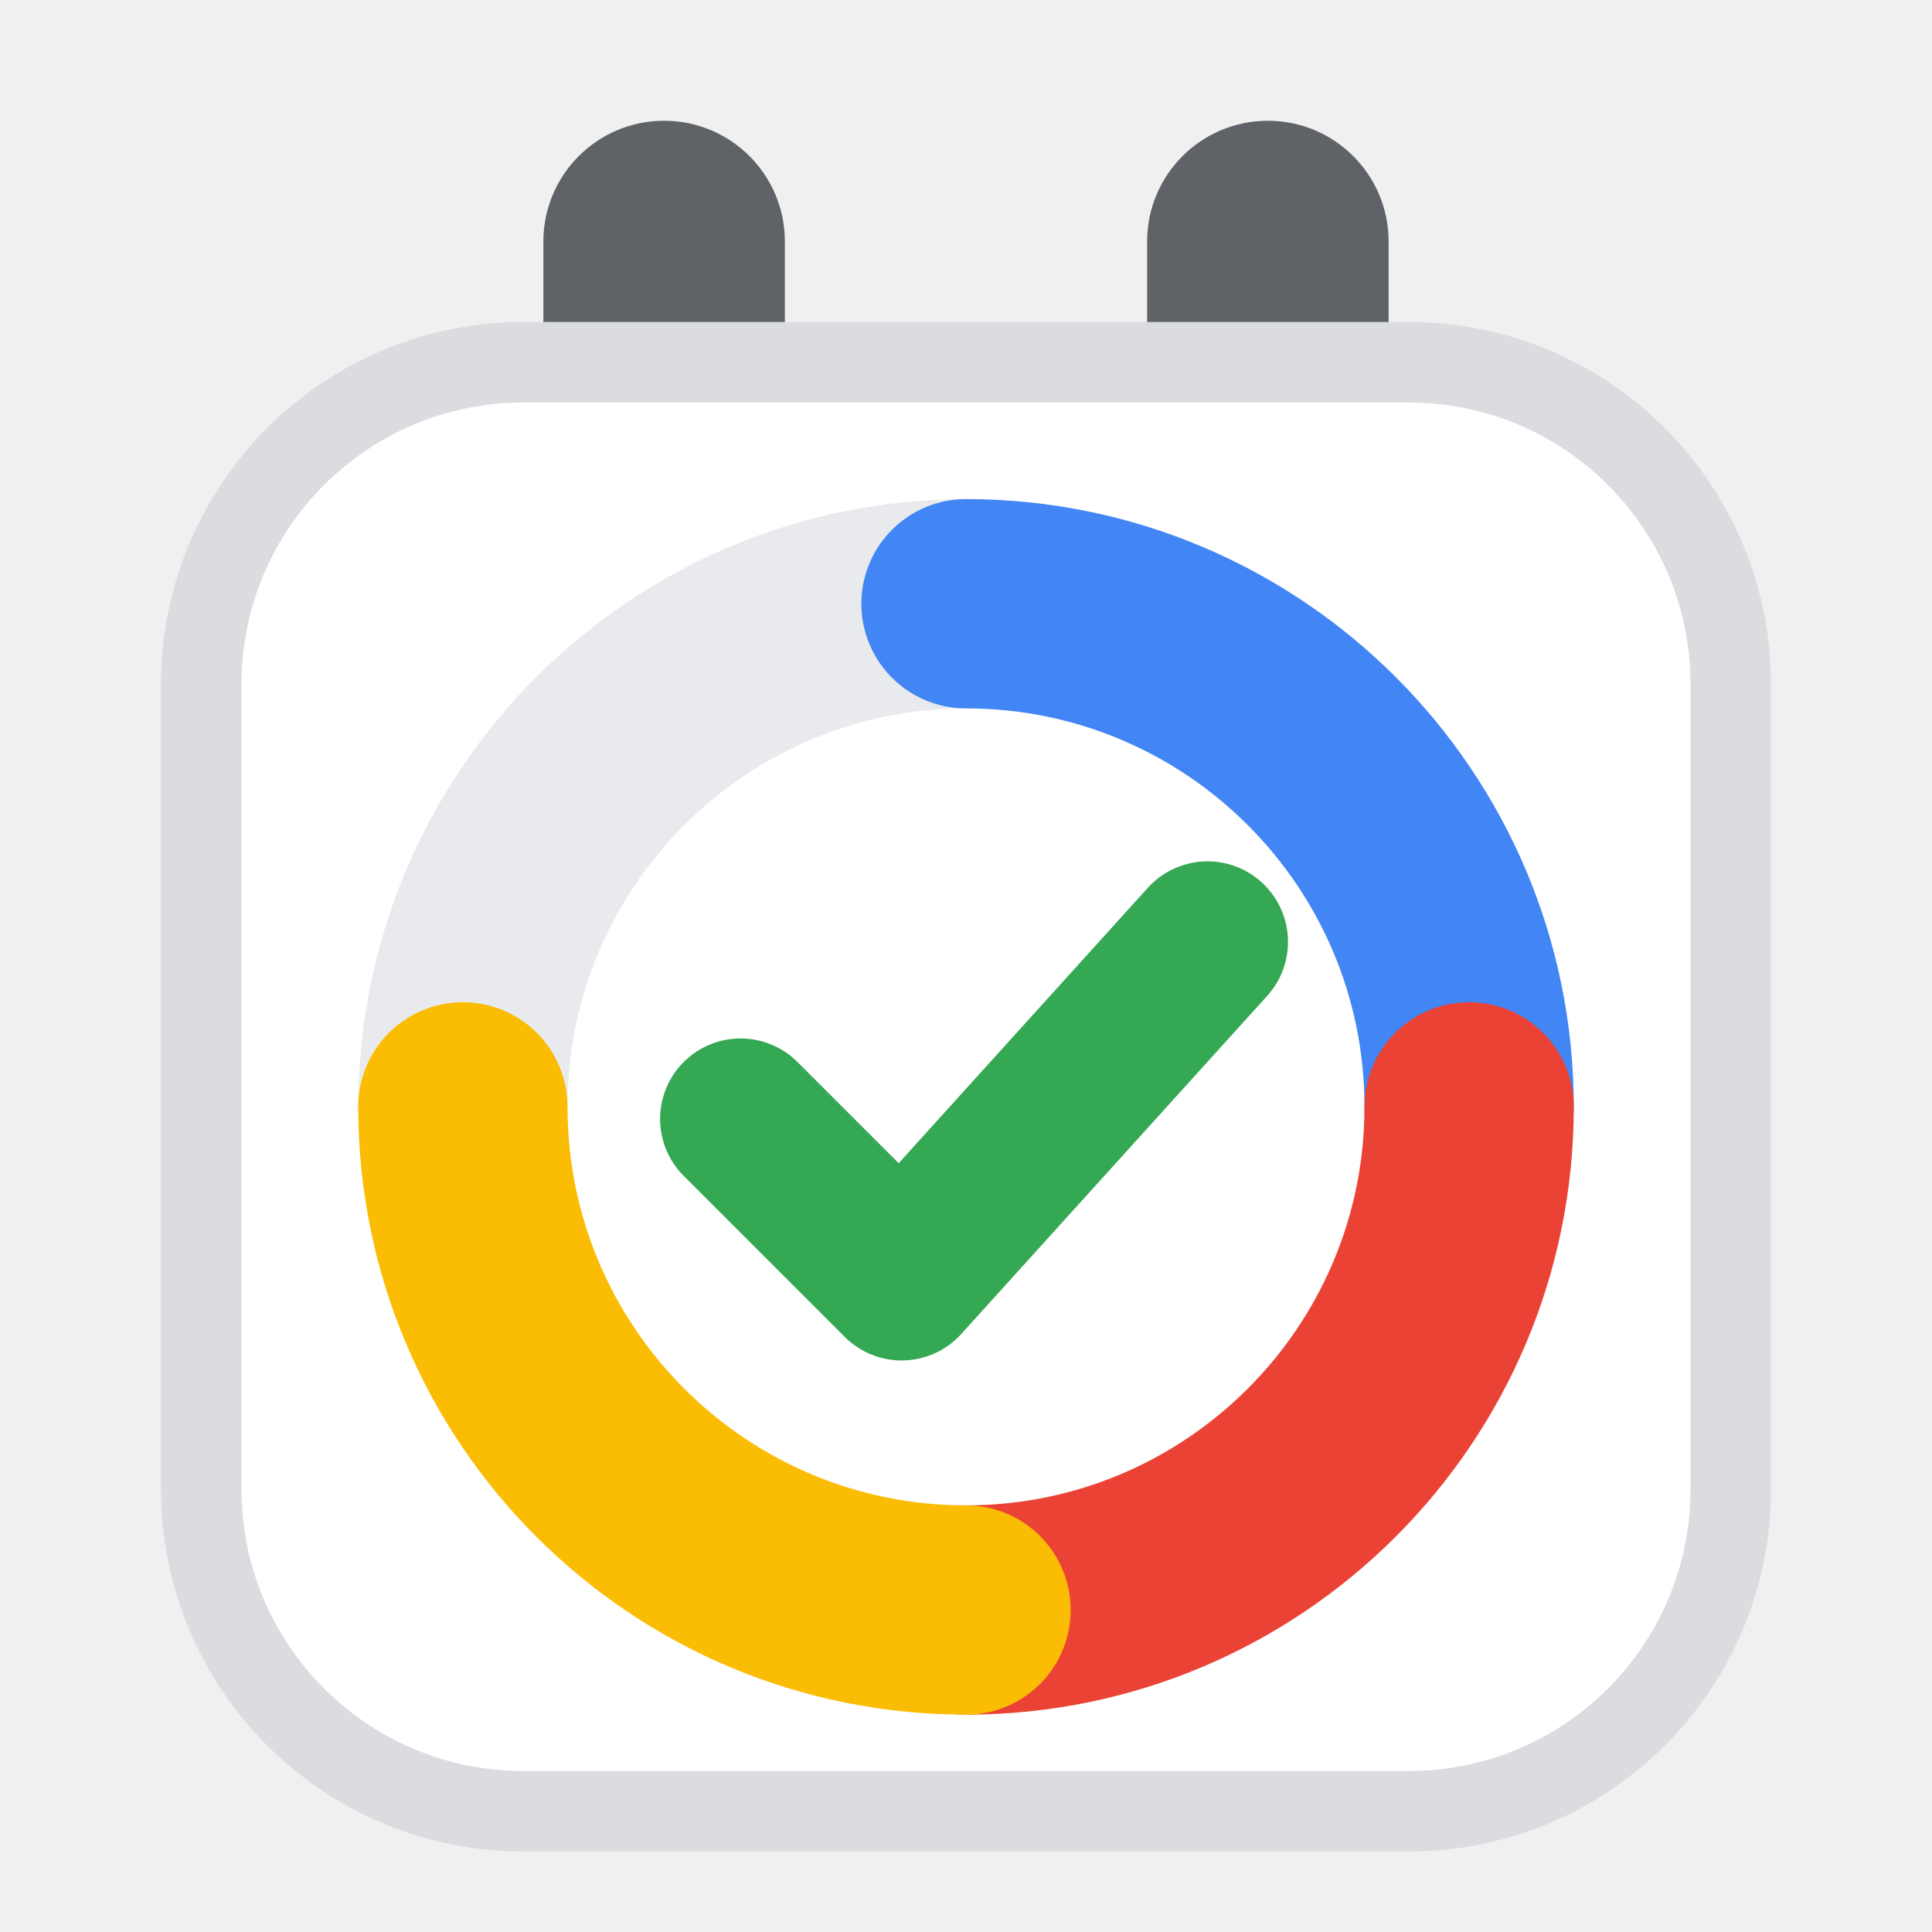
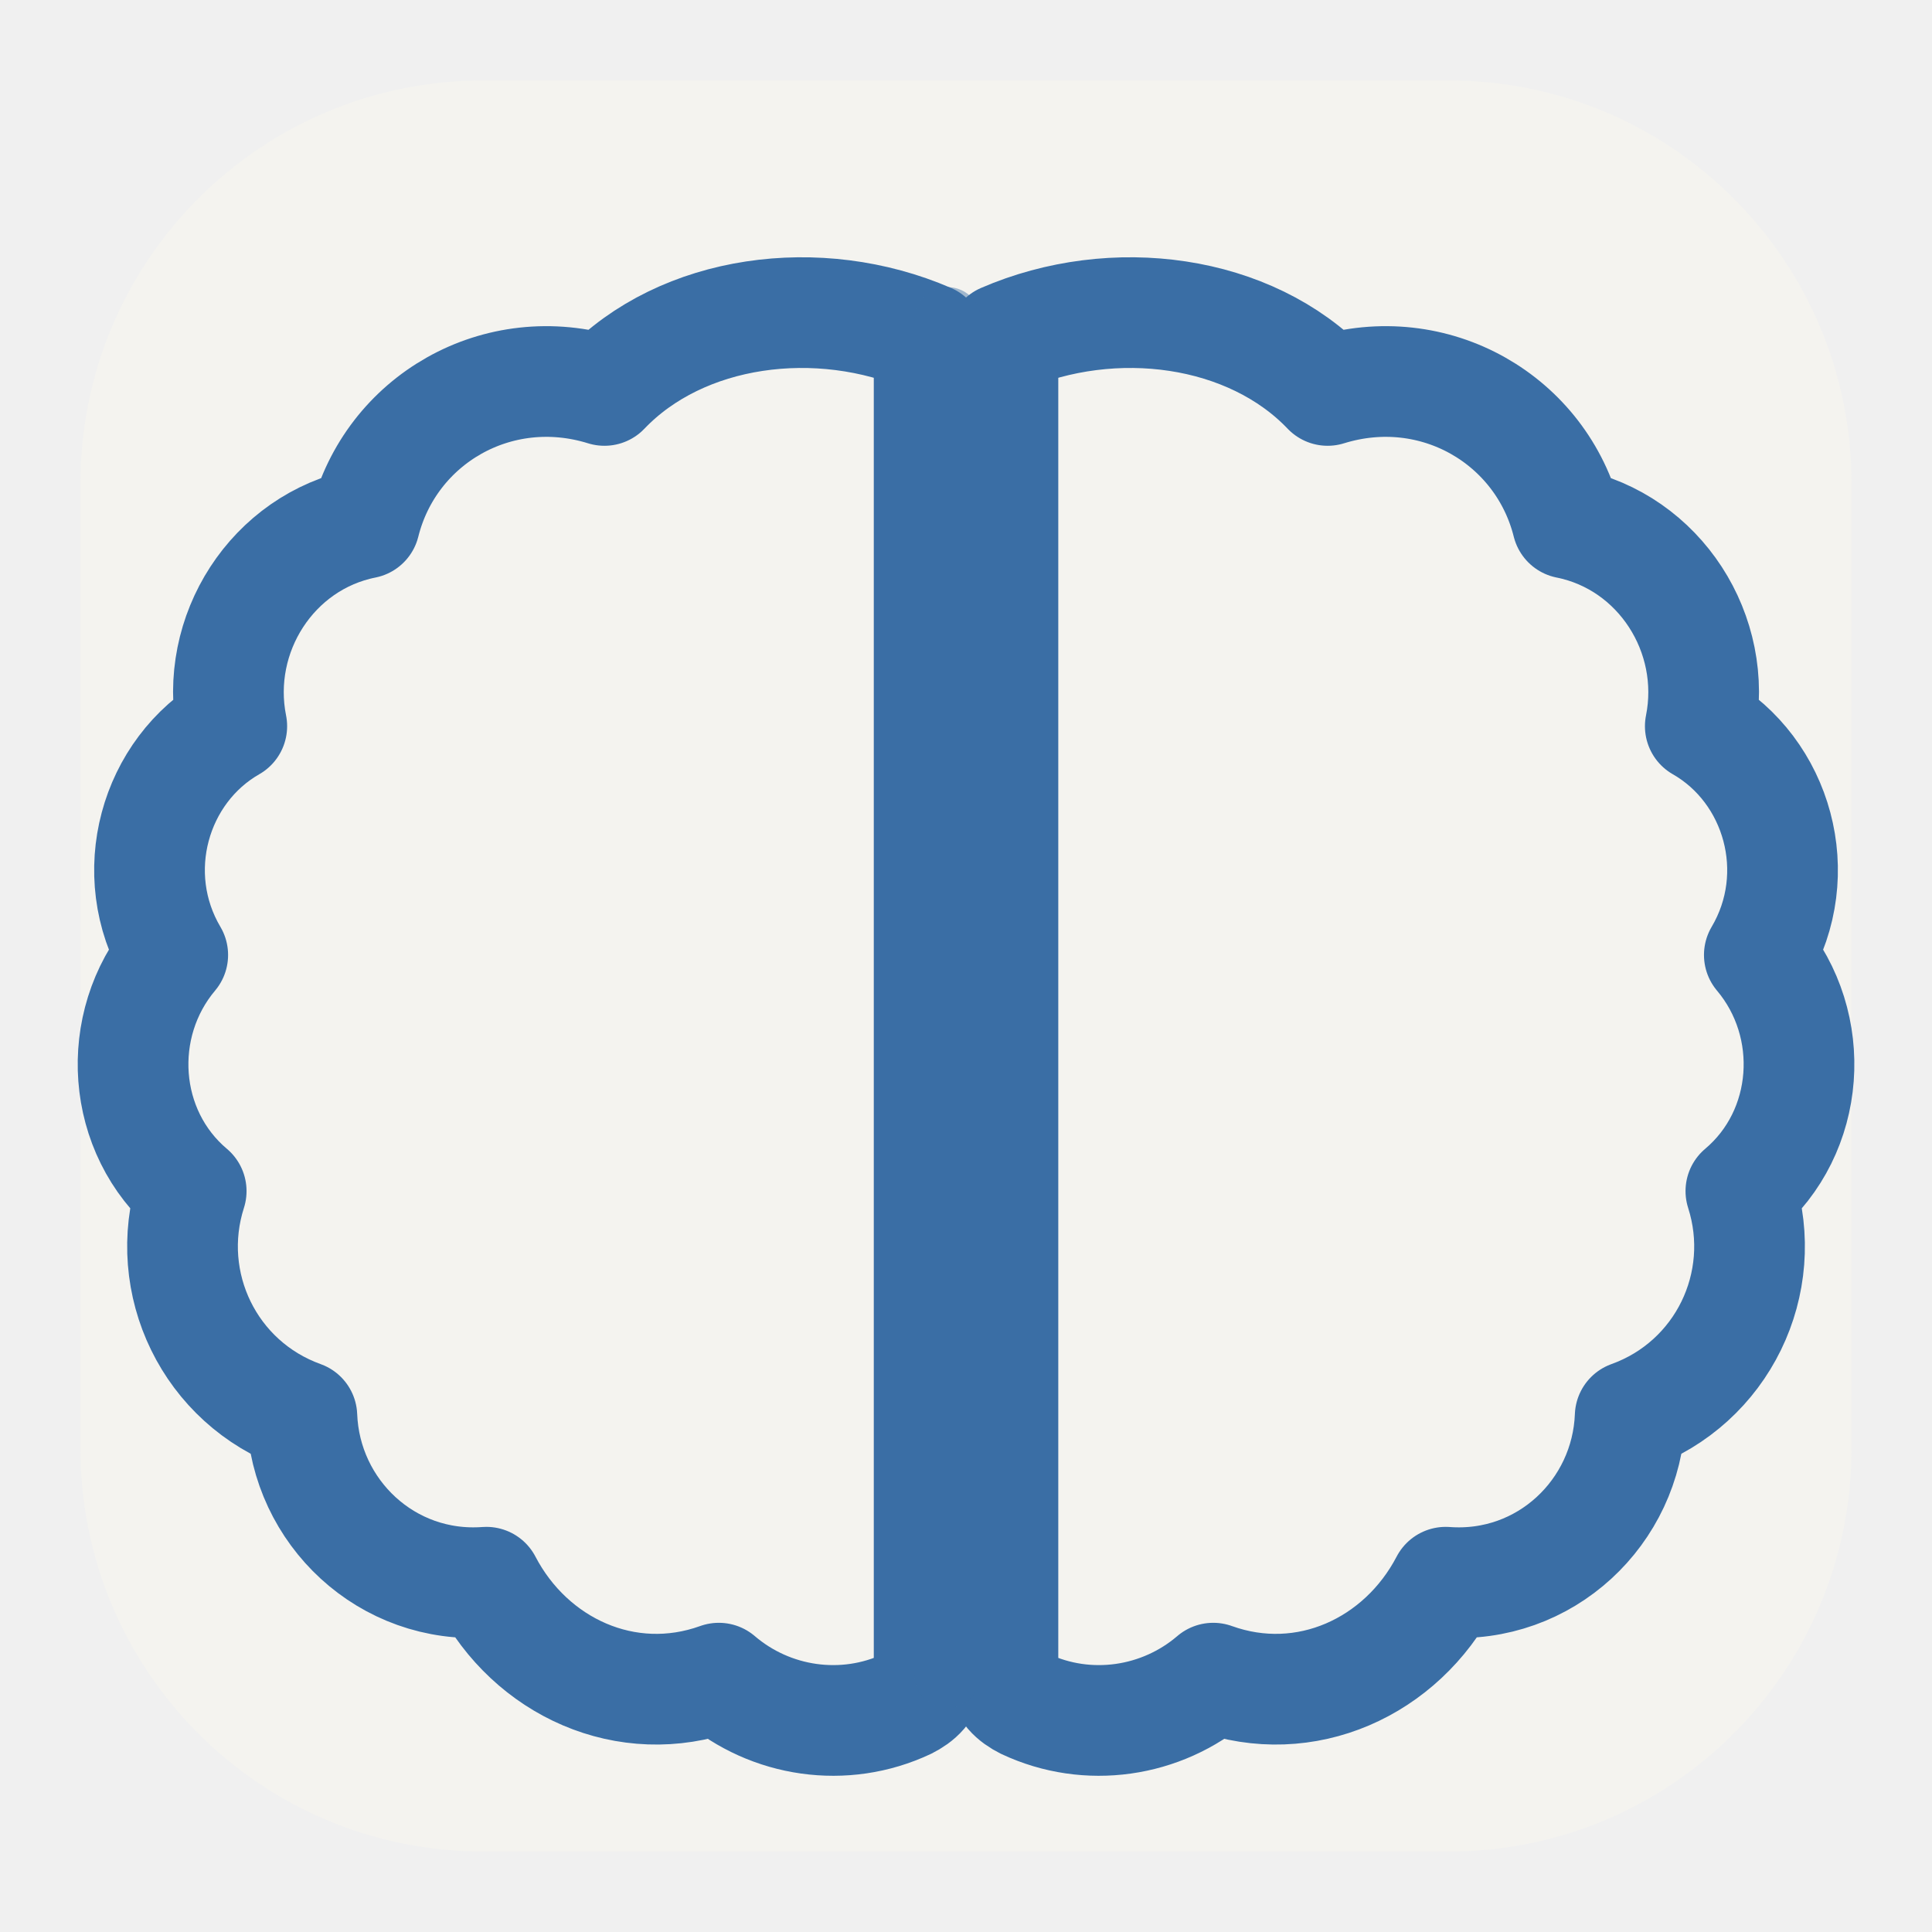
- <svg xmlns="http://www.w3.org/2000/svg" viewBox="0 0 48 48" width="48" height="48" role="img" aria-label="Gestão de Agenda">
-   <rect x="13.5" y="3" width="6" height="10" rx="3" fill="#5F6368" />
-   <rect x="28.5" y="3" width="6" height="10" rx="3" fill="#5F6368" />
-   <rect x="5" y="9" width="38" height="36" rx="8" fill="#FFFFFF" stroke="#DADCE0" stroke-width="2" />
-   <g fill="none" stroke-width="5.2" stroke-linecap="round">
-     <path d="M11.5 27.5 A 12.5 12.5 0 0 1 24 15" stroke="#E8EAED" />
-     <path d="M24 15 A 12.5 12.5 0 0 1 36.5 27.5" stroke="#4285F4" />
-     <path d="M36.5 27.5 A 12.5 12.5 0 0 1 24 40" stroke="#EA4335" />
-     <path d="M24 40 A 12.5 12.5 0 0 1 11.5 27.5" stroke="#FBBC04" />
+ <svg xmlns="http://www.w3.org/2000/svg" viewBox="0 0 48 48" width="48" height="48" role="img" aria-label="Segundo Cérebro">
+   <style>
+     .fundo { fill: #f4f3ef; }
+     @media (prefers-color-scheme: dark) {
+       .fundo { fill: #18171a; }
+     }
+   </style>
+   <rect class="fundo" x="2" y="2" width="44" height="44" rx="10" />
+   <g transform="translate(2,2) scale(0.9167)">
+     <path d="M23 7 C 20 5.7 16.3 6.2 14.2 8.4 C 11.3 7.5 8.4 9.2 7.7 12 C 5.2 12.5 3.6 15 4.1 17.5 C 2 18.7 1.2 21.5 2.5 23.7 C 0.9 25.6 1.1 28.5 3 30.1 C 2.2 32.6 3.5 35.3 6 36.2 C 6.1 38.8 8.3 40.9 11 40.7 C 12.2 43 14.8 44.2 17.3 43.3 C 18.7 44.5 20.7 44.8 22.4 44 C 22.7 43.85 23 43.6 23 43.2 Z" fill="none" stroke="#3a6ea5" stroke-width="3" stroke-linejoin="round" stroke-linecap="round" />
+     <path d="M23 7 C 20 5.7 16.3 6.2 14.2 8.4 C 11.3 7.5 8.4 9.2 7.7 12 C 5.2 12.5 3.6 15 4.1 17.5 C 2 18.7 1.2 21.5 2.5 23.7 C 0.9 25.6 1.1 28.5 3 30.1 C 2.2 32.6 3.5 35.3 6 36.2 C 6.1 38.8 8.3 40.9 11 40.7 C 12.2 43 14.8 44.2 17.3 43.3 C 18.7 44.5 20.7 44.8 22.4 44 C 22.7 43.85 23 43.6 23 43.2 Z" fill="none" stroke="#3a6ea5" stroke-width="3" stroke-linejoin="round" stroke-linecap="round" transform="translate(48,0) scale(-1,1)" />
+     <path d="M23.5 6.5 L23.5 43.2" stroke="#3a6ea5" stroke-width="1.8" stroke-linecap="round" opacity="0.45" />
  </g>
-   <path d="M18.4 27.8 L 22.4 31.8 L 30 23.4" fill="none" stroke="#34A853" stroke-width="4" stroke-linecap="round" stroke-linejoin="round" />
</svg>
